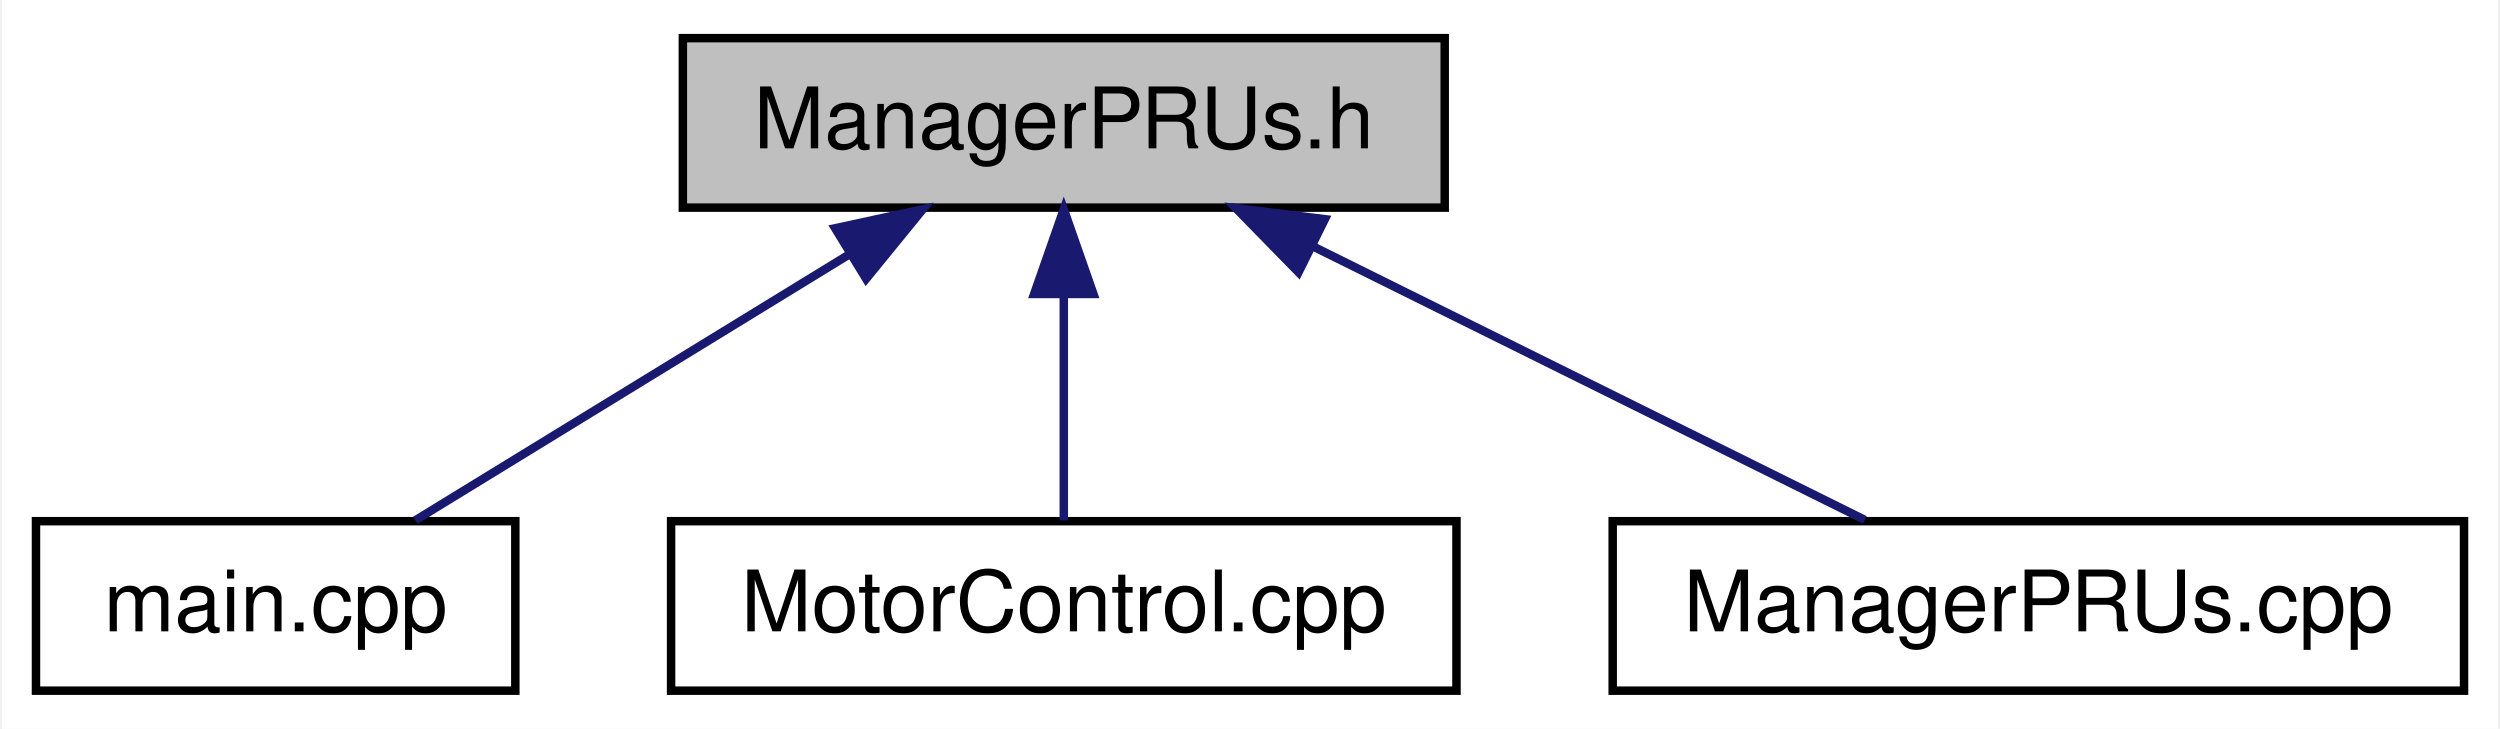
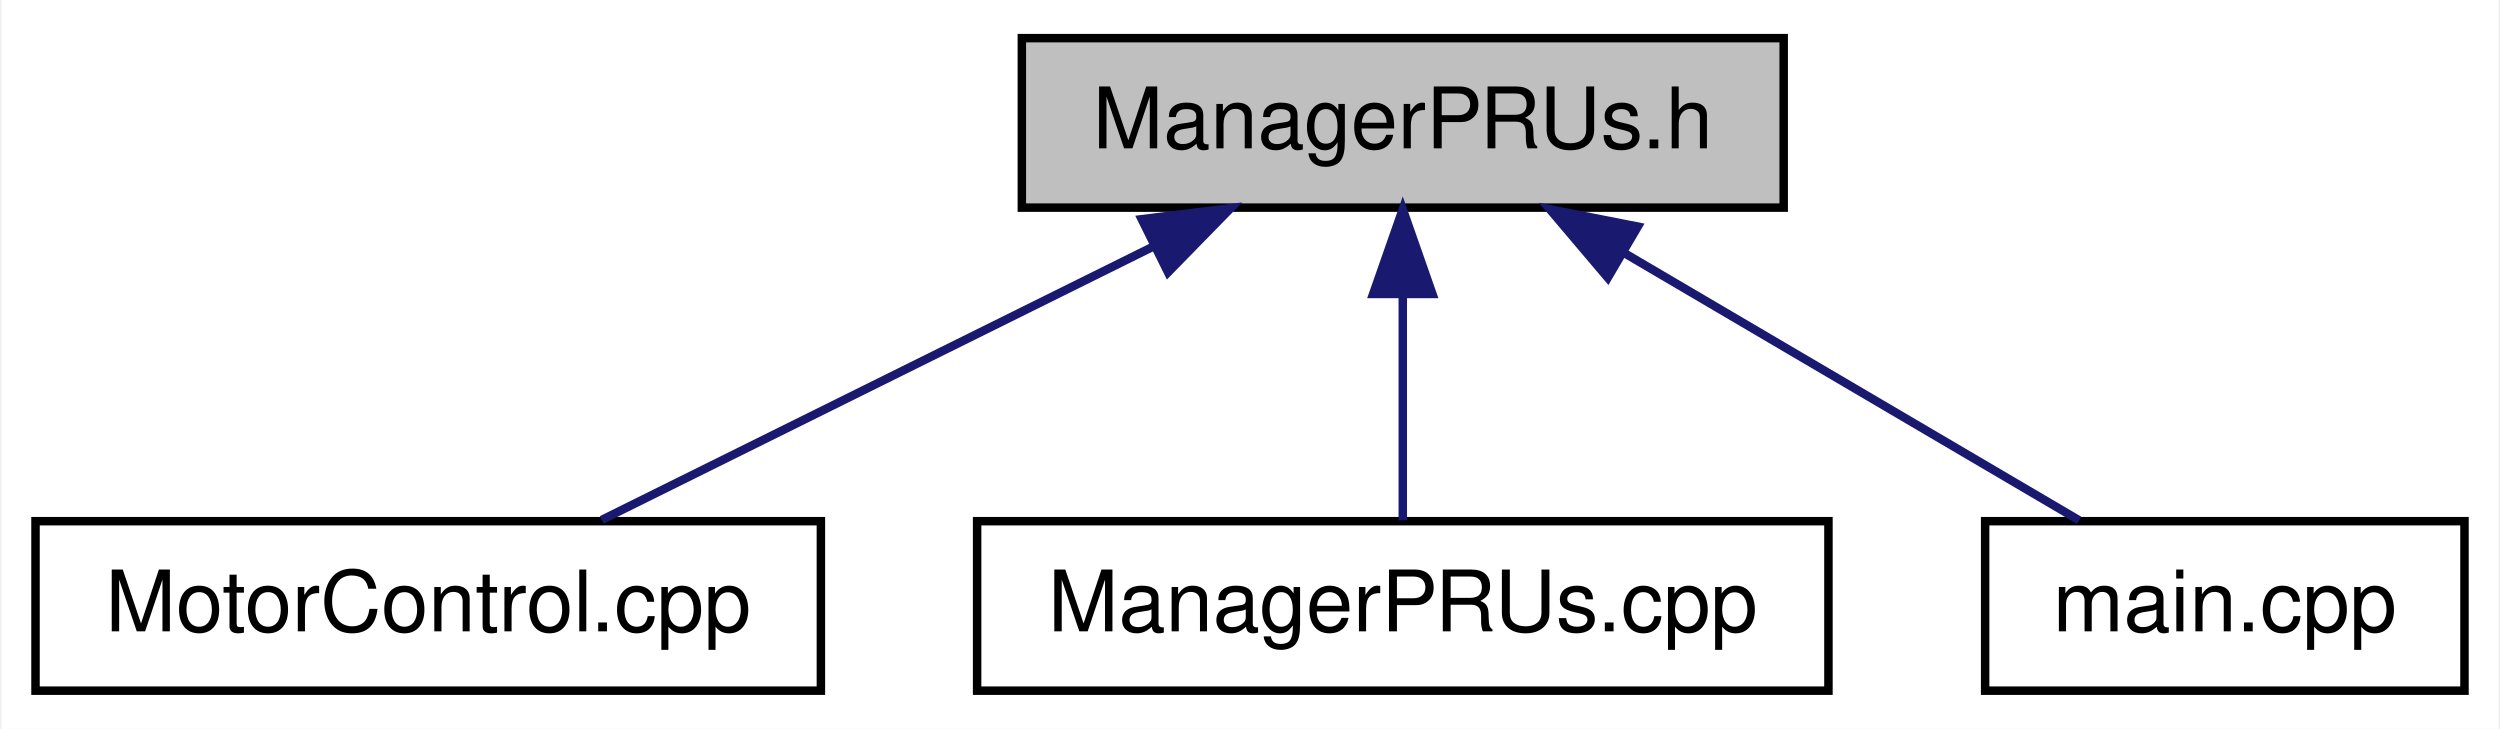
- <svg xmlns="http://www.w3.org/2000/svg" xmlns:xlink="http://www.w3.org/1999/xlink" width="295pt" height="86pt" viewBox="0.00 0.00 294.51 86.00">
+ <svg xmlns="http://www.w3.org/2000/svg" xmlns:xlink="http://www.w3.org/1999/xlink" width="295pt" height="86pt" viewBox="0.00 0.00 294.62 86.00">
  <g id="graph0" class="graph" transform="scale(1 1) rotate(0) translate(4 82)">
-     <polygon fill="#ffffff" stroke="transparent" points="-4,4 -4,-82 290.51,-82 290.51,4 -4,4" />
+     <polygon fill="#ffffff" stroke="transparent" points="-4,4 -4,-82 290.619,-82 290.619,4 -4,4" />
    <g id="node1" class="node">
-       <polygon fill="#bfbfbf" stroke="#000000" points="76.332,-57.5 76.332,-77.5 166.231,-77.5 166.231,-57.5 76.332,-57.5" />
-       <text text-anchor="middle" x="121.281" y="-64.5" font-family="Helvetica,sans-Serif" font-size="10.00" fill="#000000">ManagerPRUs.h</text>
+       <polygon fill="#bfbfbf" stroke="#000000" points="116.388,-57.5 116.388,-77.5 206.286,-77.5 206.286,-57.5 116.388,-57.5" />
+       <text text-anchor="middle" x="161.338" y="-64.5" font-family="Helvetica,sans-Serif" font-size="10.00" fill="#000000">ManagerPRUs.h</text>
    </g>
    <g id="node2" class="node">
      <g id="a_node2">
-         <a xlink:href="main_8cpp.html" target="_top" xlink:title="main.cpp">
-           <polygon fill="#ffffff" stroke="#000000" points="0,-.5 0,-20.5 56.563,-20.5 56.563,-.5 0,-.5" />
-           <text text-anchor="middle" x="28.282" y="-7.5" font-family="Helvetica,sans-Serif" font-size="10.00" fill="#000000">main.cpp</text>
+         <a xlink:href="MotorControl_8cpp.html" target="_top" xlink:title="MotorControl.cpp">
+           <polygon fill="#ffffff" stroke="#000000" points="0,-.5 0,-20.5 92.675,-20.5 92.675,-.5 0,-.5" />
+           <text text-anchor="middle" x="46.337" y="-7.5" font-family="Helvetica,sans-Serif" font-size="10.00" fill="#000000">MotorControl.cpp</text>
        </a>
      </g>
    </g>
    <g id="edge1" class="edge">
-       <path fill="none" stroke="#191970" d="M96.119,-52.078C79.8,-42.076 59.003,-29.329 44.764,-20.602" />
-       <polygon fill="#191970" stroke="#191970" points="94.3,-55.068 104.655,-57.309 97.958,-49.1 94.3,-55.068" />
+       <path fill="none" stroke="#191970" d="M131.888,-52.903C111.511,-42.804 84.91,-29.619 66.816,-20.65" />
+       <polygon fill="#191970" stroke="#191970" points="130.528,-56.136 141.042,-57.441 133.637,-49.864 130.528,-56.136" />
    </g>
    <g id="node3" class="node">
      <g id="a_node3">
-         <a xlink:href="MotorControl_8cpp.html" target="_top" xlink:title="MotorControl.cpp">
-           <polygon fill="#ffffff" stroke="#000000" points="74.944,-.5 74.944,-20.5 167.619,-20.5 167.619,-.5 74.944,-.5" />
-           <text text-anchor="middle" x="121.281" y="-7.5" font-family="Helvetica,sans-Serif" font-size="10.00" fill="#000000">MotorControl.cpp</text>
+         <a xlink:href="ManagerPRUs_8cpp.html" target="_top" xlink:title="ManagerPRUs.cpp">
+           <polygon fill="#ffffff" stroke="#000000" points="111.109,-.5 111.109,-20.5 211.566,-20.5 211.566,-.5 111.109,-.5" />
+           <text text-anchor="middle" x="161.338" y="-7.5" font-family="Helvetica,sans-Serif" font-size="10.00" fill="#000000">ManagerPRUs.cpp</text>
        </a>
      </g>
    </g>
    <g id="edge2" class="edge">
-       <path fill="none" stroke="#191970" d="M121.281,-47.177C121.281,-38.163 121.281,-27.956 121.281,-20.602" />
-       <polygon fill="#191970" stroke="#191970" points="117.782,-47.309 121.281,-57.309 124.782,-47.31 117.782,-47.309" />
+       <path fill="none" stroke="#191970" d="M161.338,-47.177C161.338,-38.163 161.338,-27.956 161.338,-20.602" />
+       <polygon fill="#191970" stroke="#191970" points="157.838,-47.309 161.338,-57.309 164.838,-47.31 157.838,-47.309" />
    </g>
    <g id="node4" class="node">
      <g id="a_node4">
-         <a xlink:href="ManagerPRUs_8cpp.html" target="_top" xlink:title="ManagerPRUs.cpp">
-           <polygon fill="#ffffff" stroke="#000000" points="186.053,-.5 186.053,-20.5 286.51,-20.5 286.51,-.5 186.053,-.5" />
-           <text text-anchor="middle" x="236.281" y="-7.5" font-family="Helvetica,sans-Serif" font-size="10.00" fill="#000000">ManagerPRUs.cpp</text>
+         <a xlink:href="main_8cpp.html" target="_top" xlink:title="main.cpp">
+           <polygon fill="#ffffff" stroke="#000000" points="230.056,-.5 230.056,-20.5 286.619,-20.5 286.619,-.5 230.056,-.5" />
+           <text text-anchor="middle" x="258.337" y="-7.5" font-family="Helvetica,sans-Serif" font-size="10.00" fill="#000000">main.cpp</text>
        </a>
      </g>
    </g>
    <g id="edge3" class="edge">
-       <path fill="none" stroke="#191970" d="M150.731,-52.903C171.107,-42.804 197.709,-29.619 215.803,-20.65" />
-       <polygon fill="#191970" stroke="#191970" points="148.982,-49.864 141.577,-57.441 152.091,-56.136 148.982,-49.864" />
+       <path fill="none" stroke="#191970" d="M187.582,-52.078C204.603,-42.076 226.295,-29.329 241.146,-20.602" />
+       <polygon fill="#191970" stroke="#191970" points="185.528,-49.226 178.679,-57.309 189.074,-55.261 185.528,-49.226" />
    </g>
  </g>
</svg>
